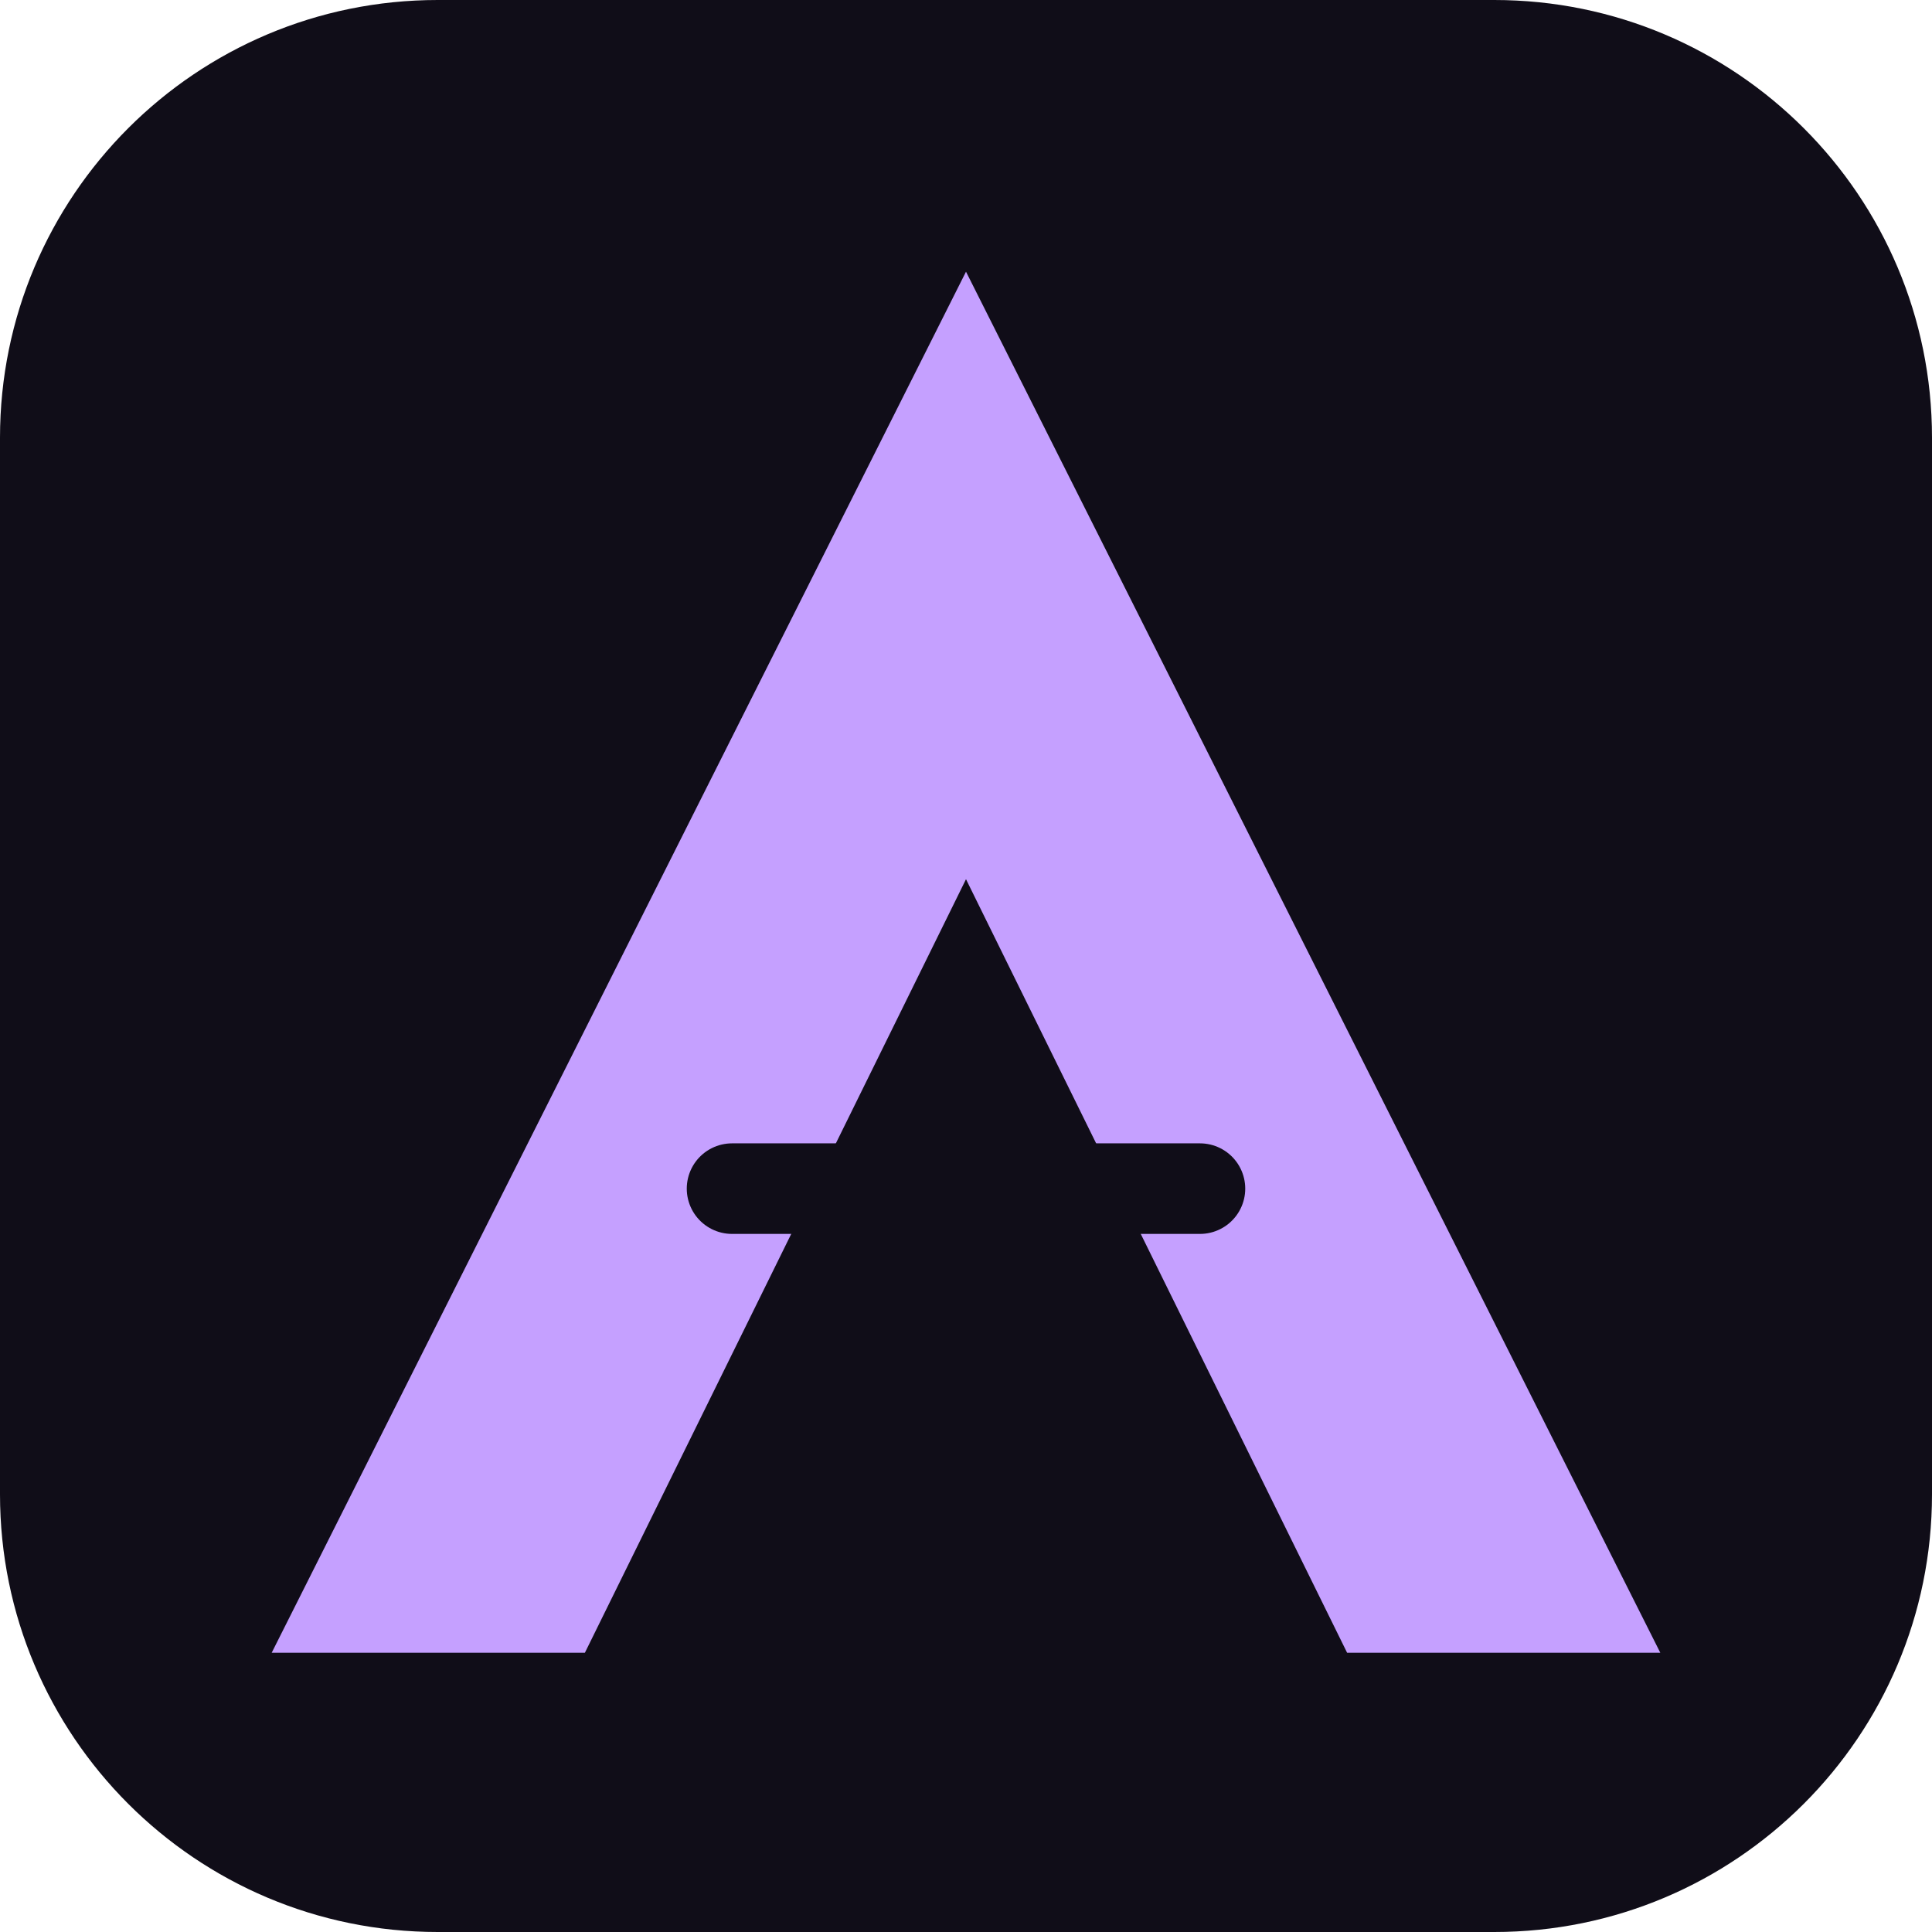
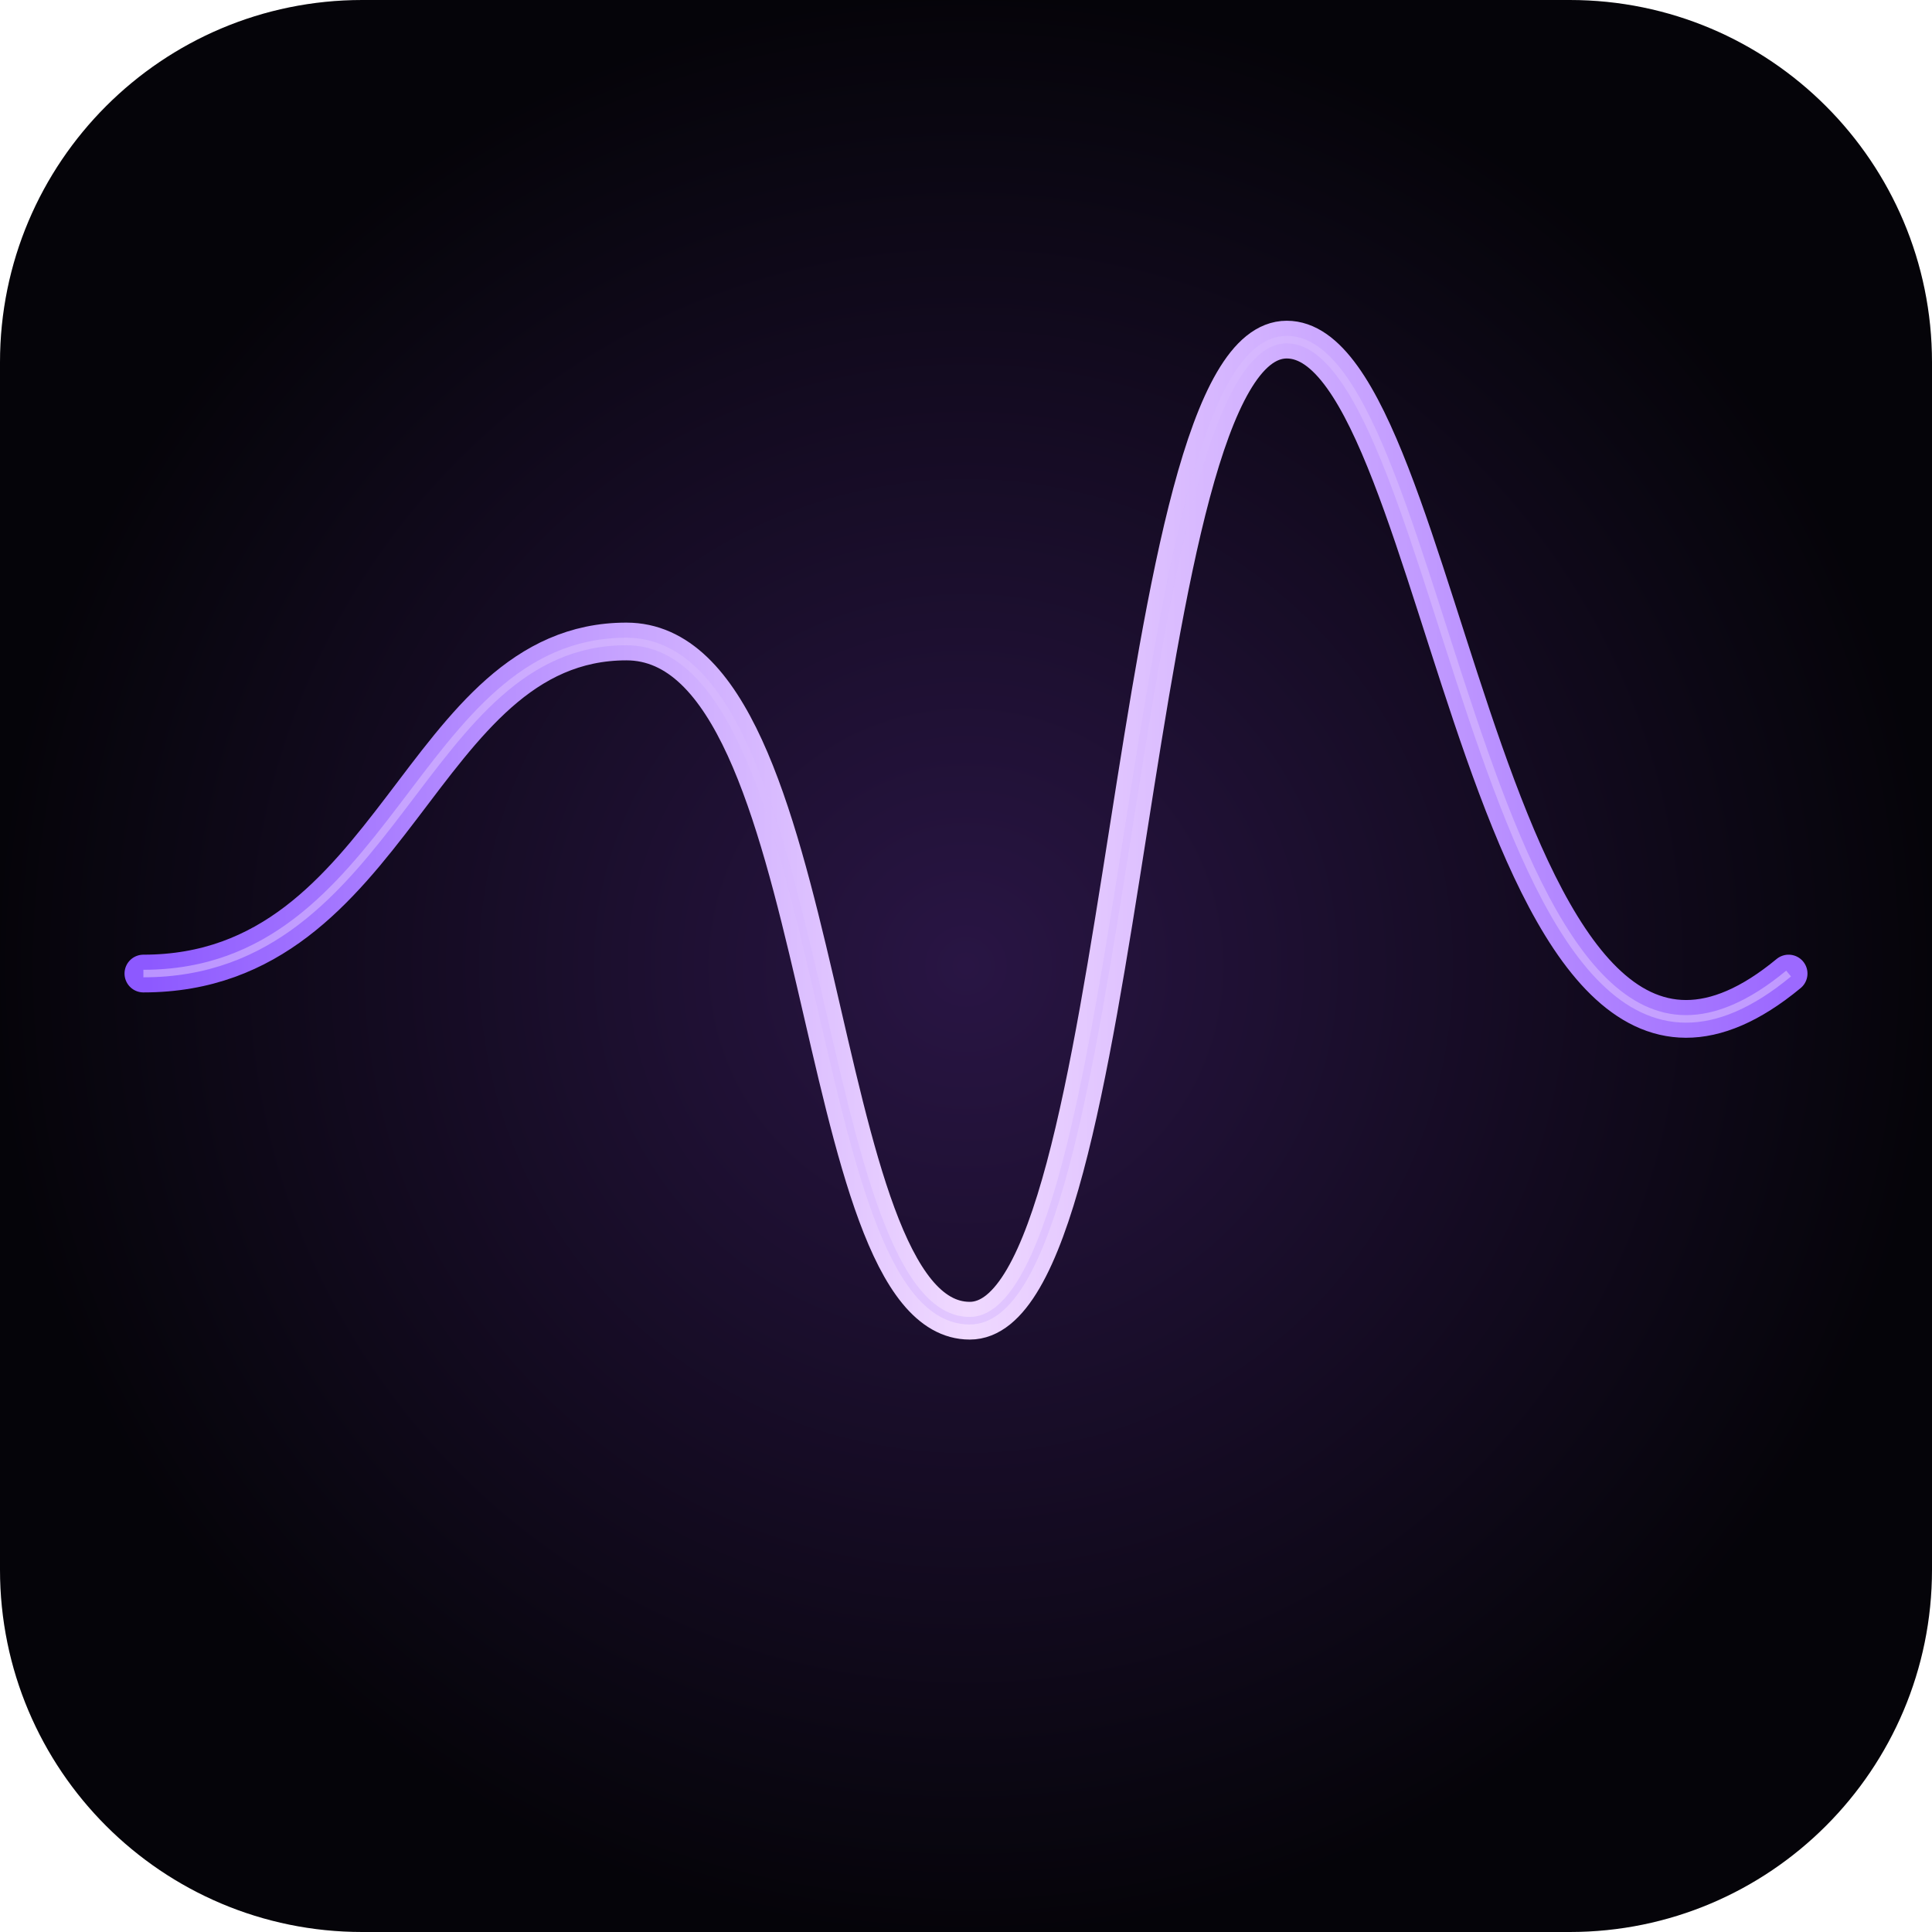
<svg xmlns="http://www.w3.org/2000/svg" viewBox="0 0 512 512">
-   <rect width="512" height="512" rx="116" fill="#100d18" />
-   <path d="M256 72 72 438h83l101-205 101 205h83L256 72Z" fill="#c5a0ff" />
-   <path d="M194 315h124" stroke="#100d18" stroke-width="24" stroke-linecap="round" />
-   <circle cx="256" cy="354" r="17" fill="#100d18" />
+   <defs>
+     <radialGradient id="g">
+       <stop stop-color="#291544" />
+       <stop offset="1" stop-color="#050409" />
+     </radialGradient>
+     <linearGradient id="w">
+       <stop stop-color="#8d59ff" />
+       <stop offset=".5" stop-color="#f0d9ff" />
+       <stop offset="1" stop-color="#9c69ff" />
+     </linearGradient>
+   </defs>
+   <rect width="512" height="512" rx="96" fill="url(#g)" />
+   <path d="M38 258 C105 258 111 170 166 170 S214 350 257 350 298 90 341 90 393 325 474 258" fill="none" stroke="url(#w)" stroke-width="10" stroke-linecap="round" />
+   <path d="M38 258 C105 258 111 170 166 170 S214 350 257 350 298 90 341 90 393 325 474 258" fill="none" stroke="#d8baff" stroke-width="2" opacity=".6" />
</svg>
